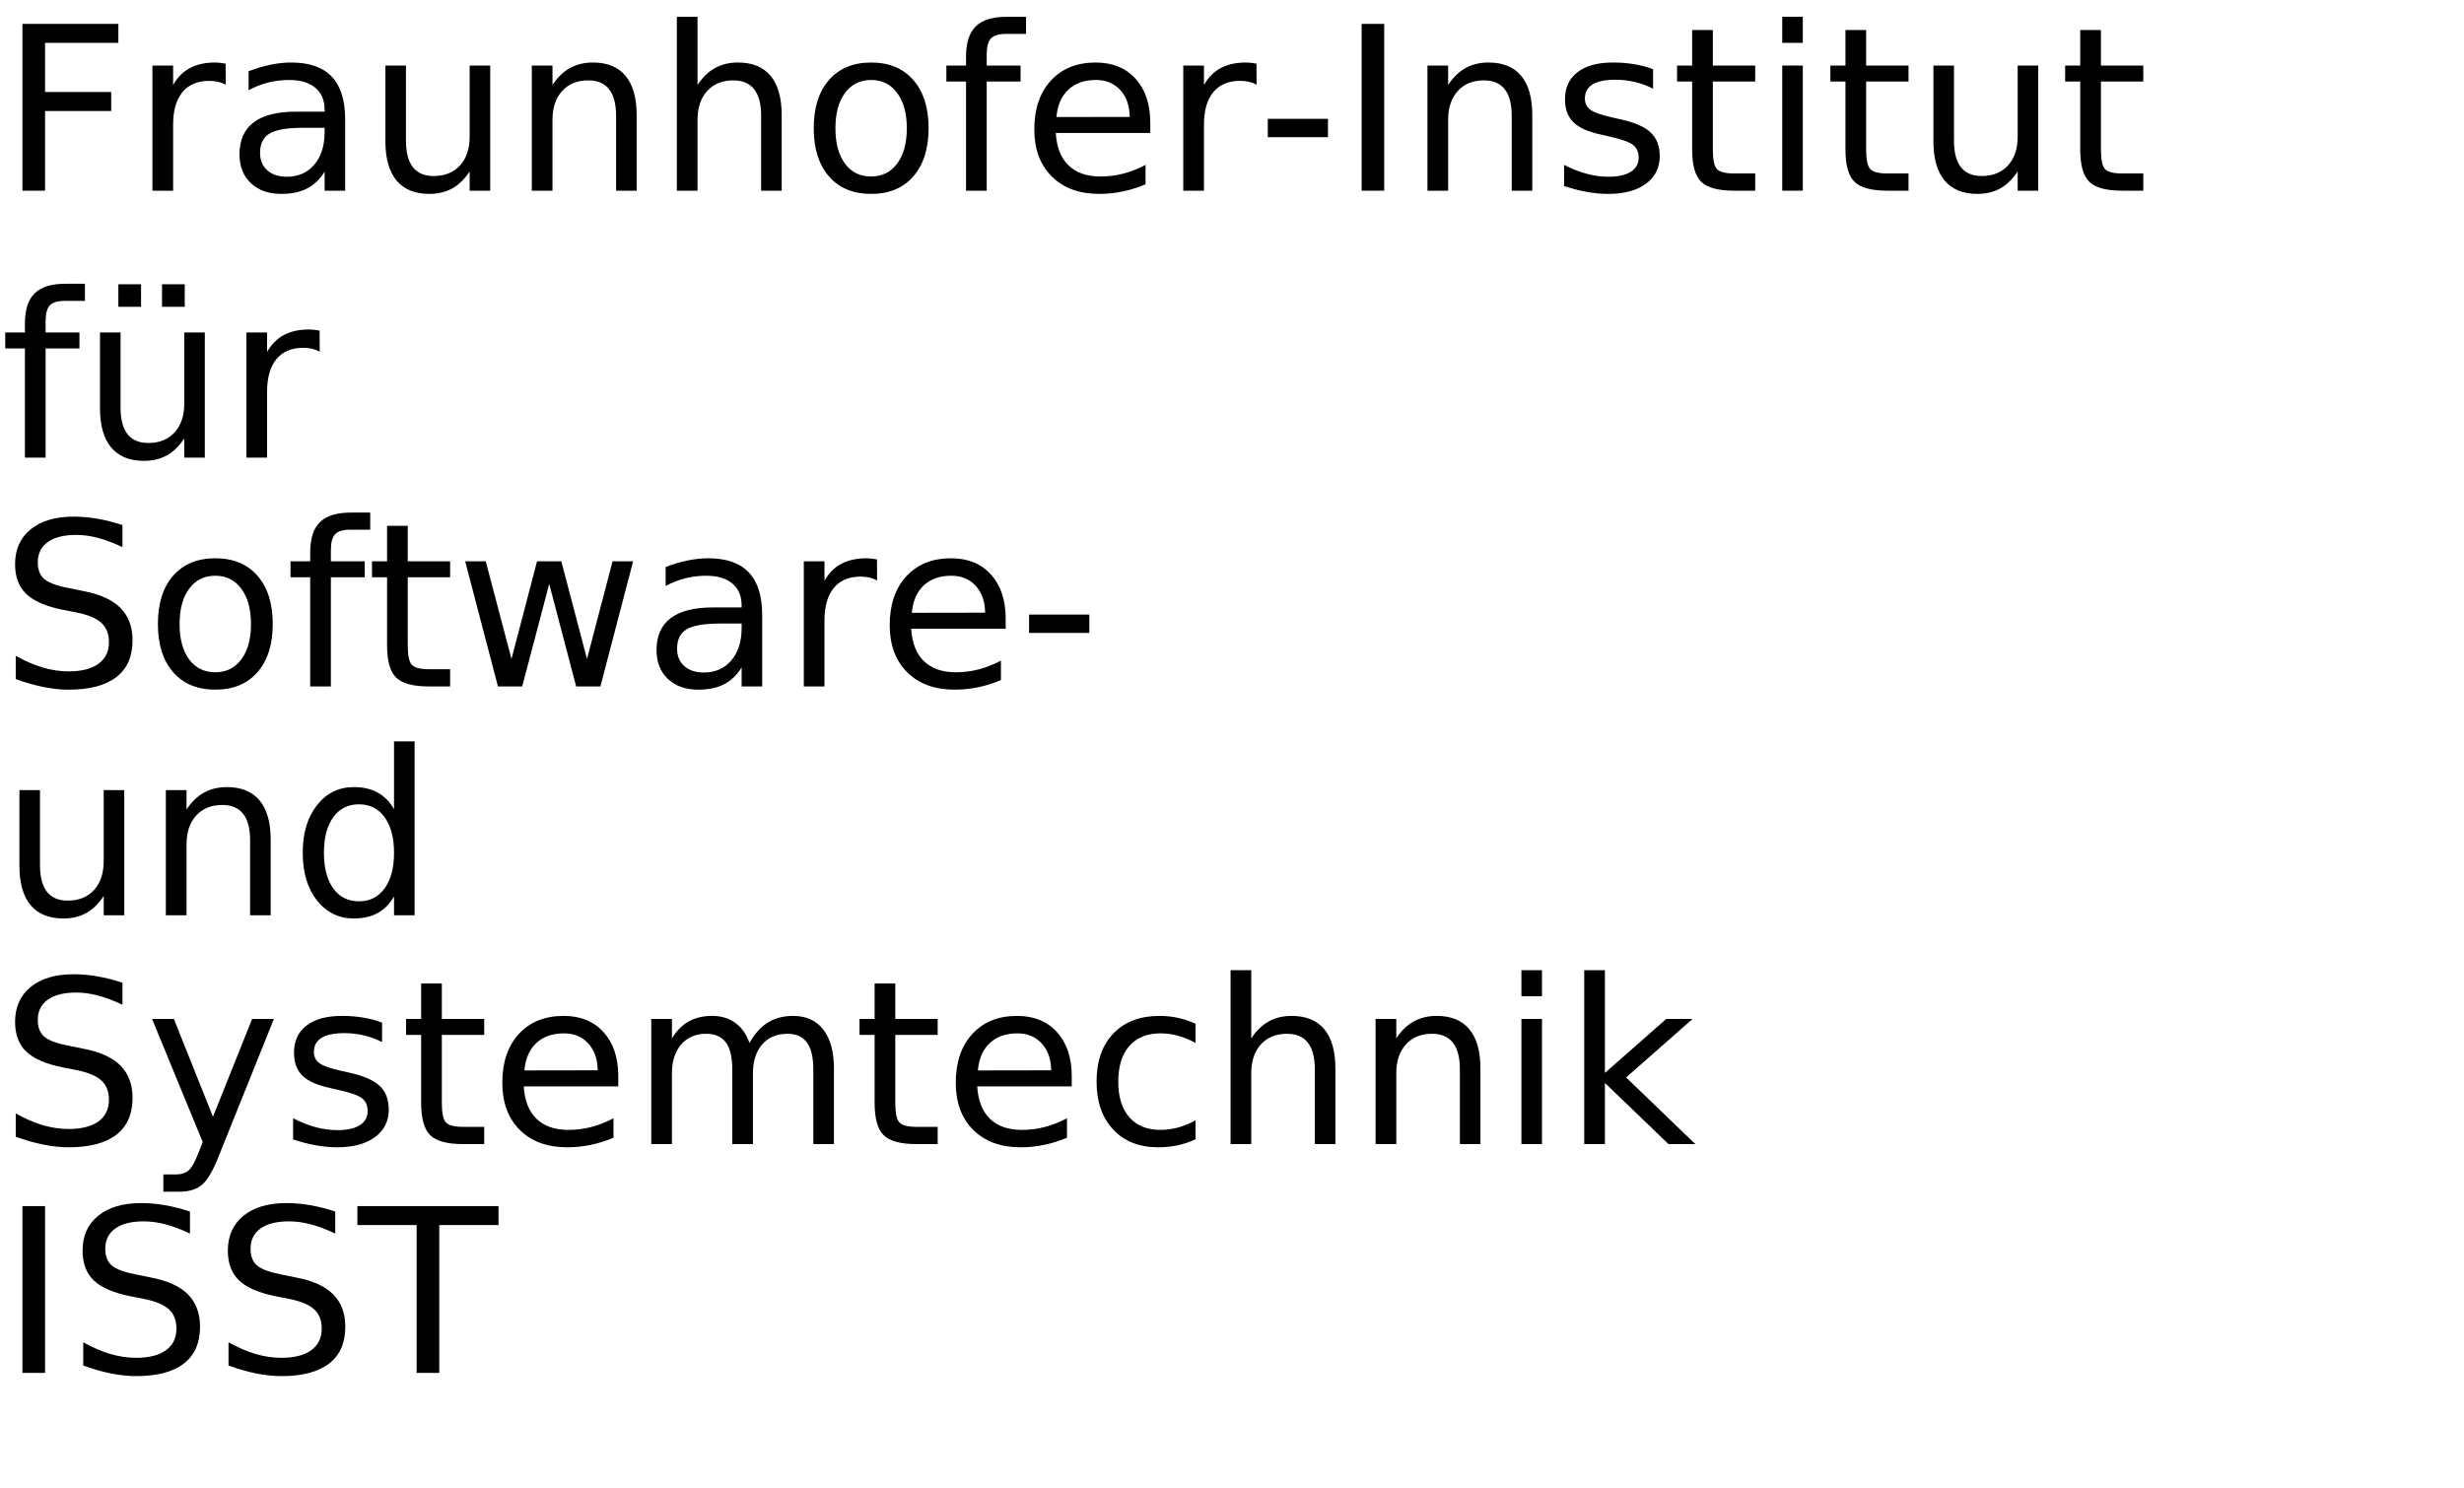
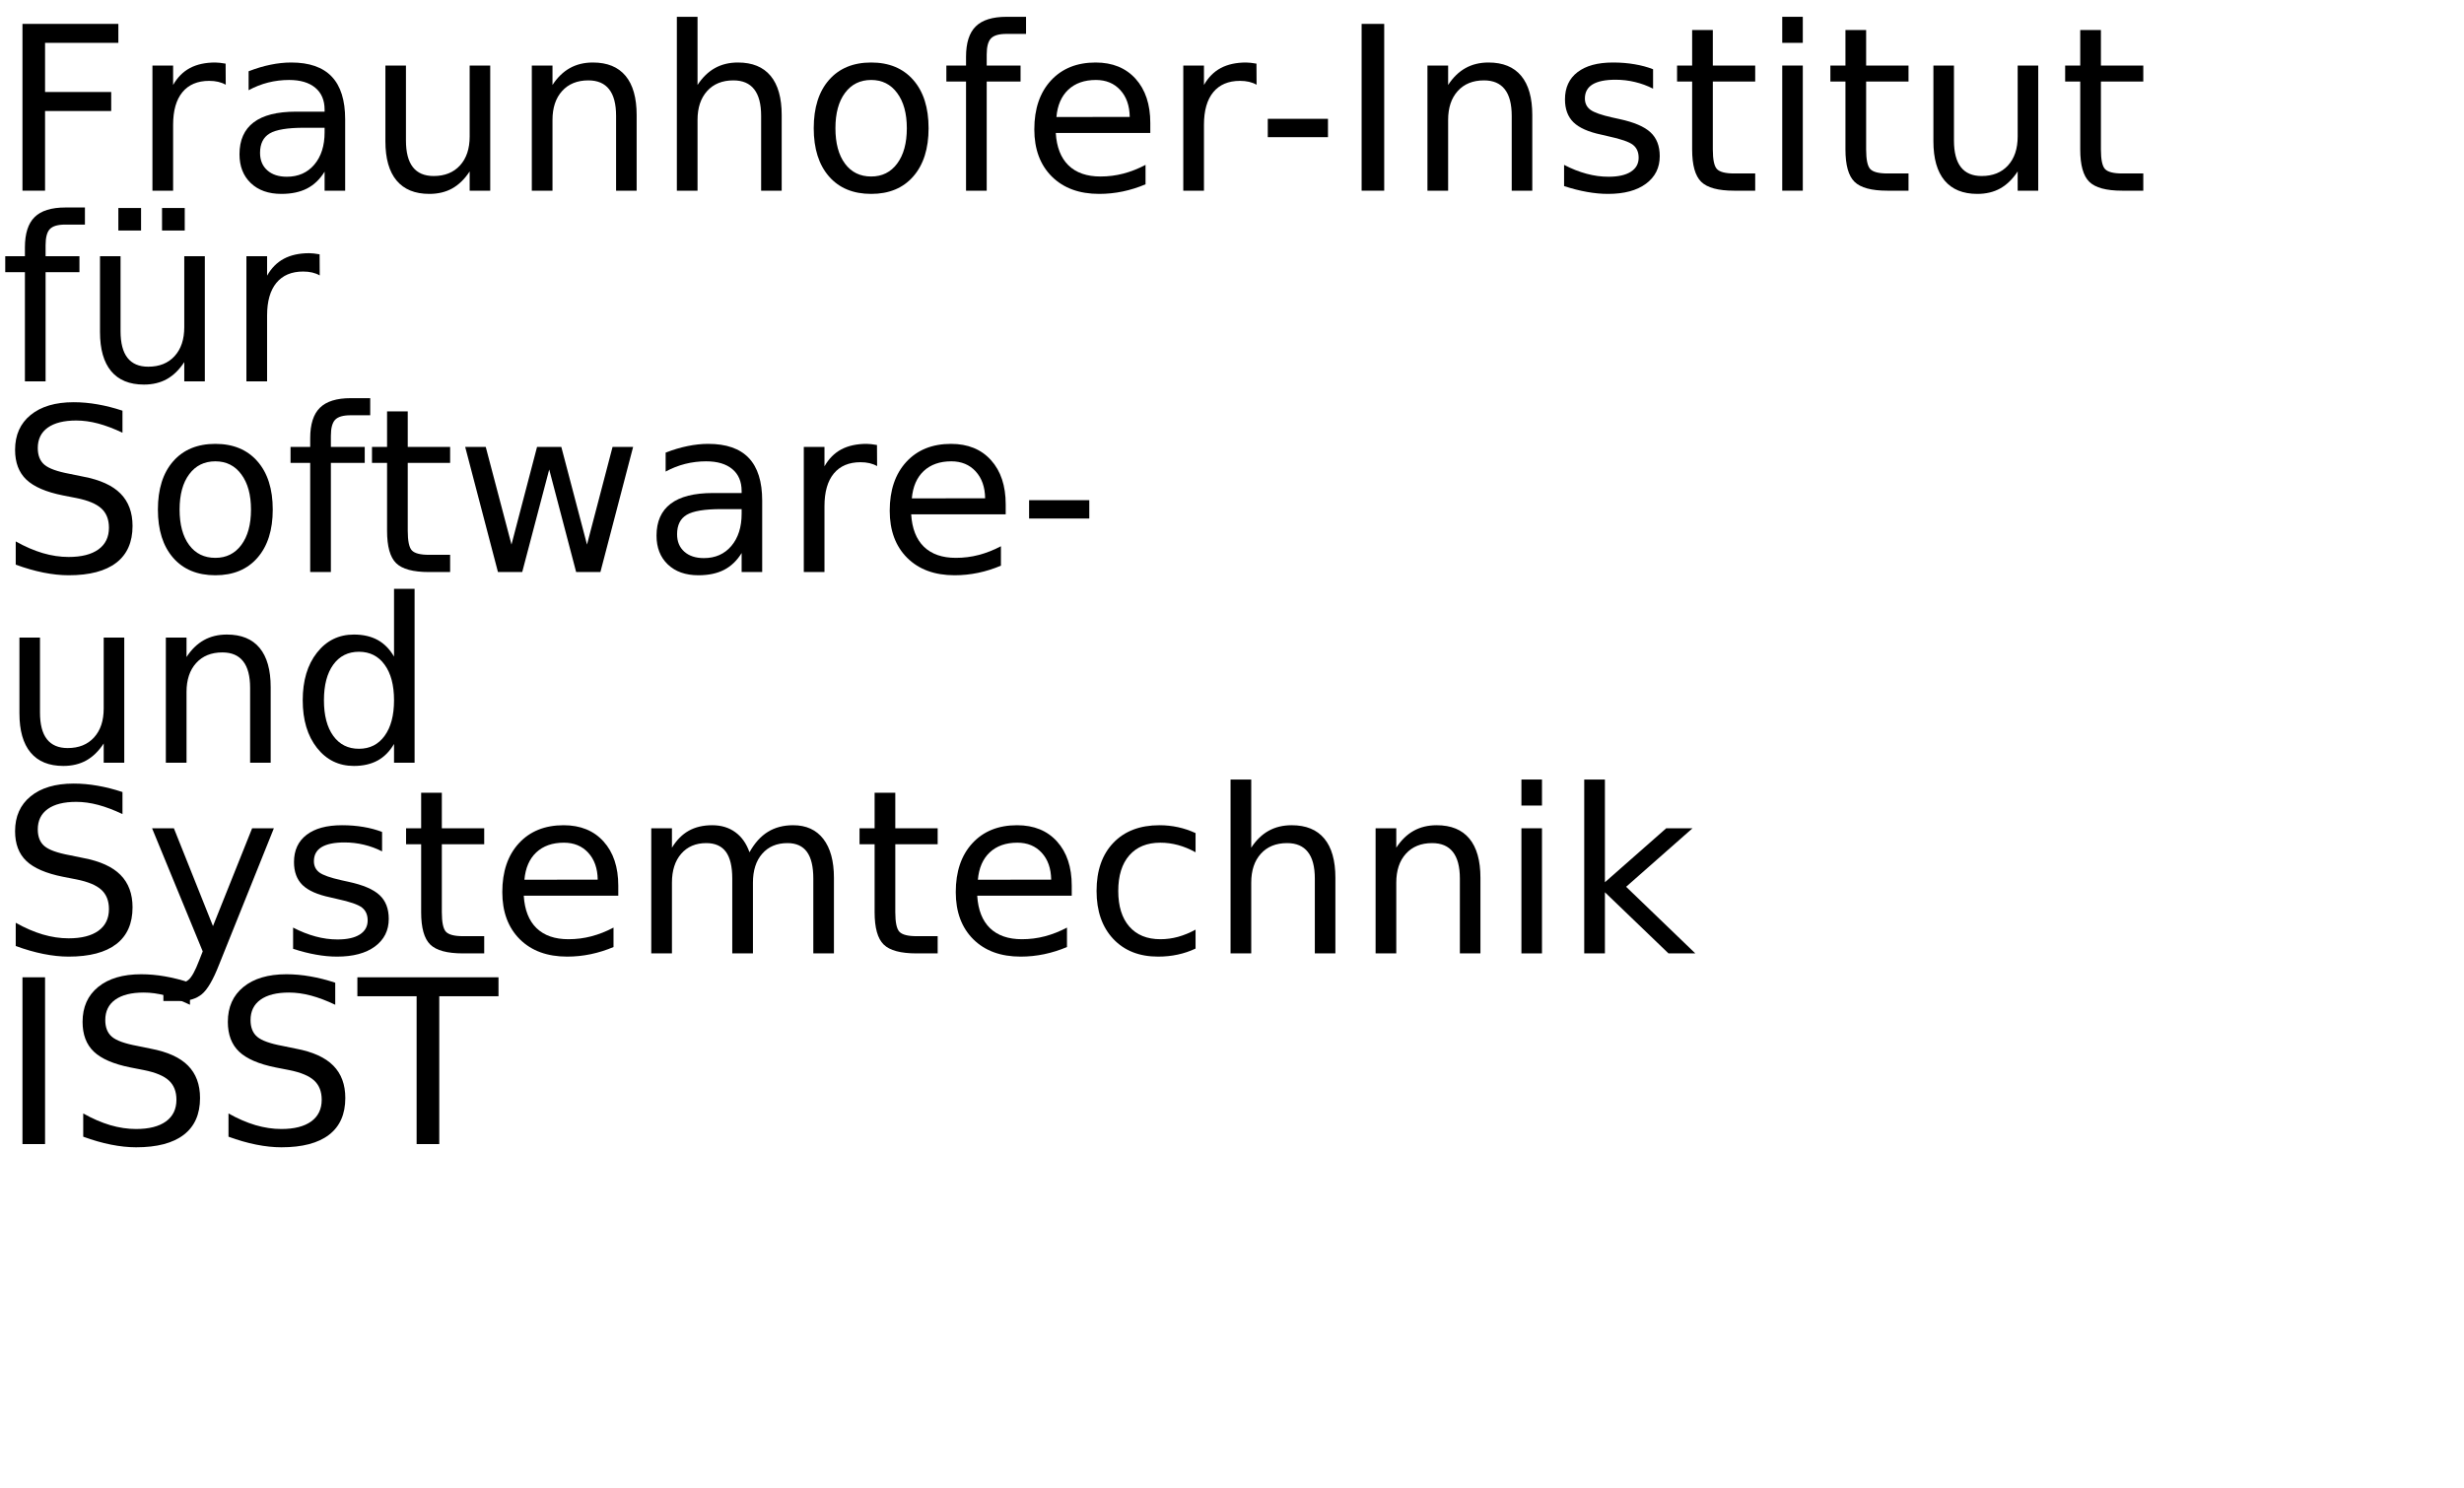
<svg xmlns="http://www.w3.org/2000/svg" xmlns:xlink="http://www.w3.org/1999/xlink" width="646" height="390" viewBox="0 0 646 390">
  <defs>
    <g>
      <g id="glyph-0-0">
        <path d="M 5.891 -43.734 L 31.031 -43.734 L 31.031 -38.766 L 11.812 -38.766 L 11.812 -25.875 L 29.156 -25.875 L 29.156 -20.891 L 11.812 -20.891 L 11.812 0 L 5.891 0 Z M 5.891 -43.734 " />
      </g>
      <g id="glyph-0-1">
        <path d="M 24.672 -27.781 C 24.066 -28.125 23.406 -28.379 22.688 -28.547 C 21.977 -28.711 21.191 -28.797 20.328 -28.797 C 17.285 -28.797 14.945 -27.805 13.312 -25.828 C 11.688 -23.848 10.875 -21 10.875 -17.281 L 10.875 0 L 5.453 0 L 5.453 -32.812 L 10.875 -32.812 L 10.875 -27.719 C 12 -29.707 13.469 -31.188 15.281 -32.156 C 17.102 -33.125 19.316 -33.609 21.922 -33.609 C 22.285 -33.609 22.691 -33.582 23.141 -33.531 C 23.586 -33.477 24.086 -33.406 24.641 -33.312 Z M 24.672 -27.781 " />
      </g>
      <g id="glyph-0-2">
        <path d="M 20.562 -16.5 C 16.207 -16.5 13.191 -16 11.516 -15 C 9.836 -14 9 -12.301 9 -9.906 C 9 -7.988 9.629 -6.469 10.891 -5.344 C 12.148 -4.219 13.863 -3.656 16.031 -3.656 C 19.02 -3.656 21.414 -4.711 23.219 -6.828 C 25.02 -8.953 25.922 -11.773 25.922 -15.297 L 25.922 -16.5 Z M 31.312 -18.719 L 31.312 0 L 25.922 0 L 25.922 -4.984 C 24.691 -2.992 23.16 -1.523 21.328 -0.578 C 19.492 0.367 17.25 0.844 14.594 0.844 C 11.227 0.844 8.555 -0.098 6.578 -1.984 C 4.598 -3.867 3.609 -6.391 3.609 -9.547 C 3.609 -13.242 4.844 -16.031 7.312 -17.906 C 9.781 -19.781 13.469 -20.719 18.375 -20.719 L 25.922 -20.719 L 25.922 -21.234 C 25.922 -23.723 25.102 -25.645 23.469 -27 C 21.844 -28.352 19.555 -29.031 16.609 -29.031 C 14.734 -29.031 12.906 -28.805 11.125 -28.359 C 9.352 -27.91 7.645 -27.238 6 -26.344 L 6 -31.312 C 7.977 -32.082 9.895 -32.656 11.75 -33.031 C 13.602 -33.414 15.41 -33.609 17.172 -33.609 C 21.91 -33.609 25.453 -32.375 27.797 -29.906 C 30.141 -27.445 31.312 -23.719 31.312 -18.719 Z M 31.312 -18.719 " />
      </g>
      <g id="glyph-0-3">
        <path d="M 5.094 -12.953 L 5.094 -32.812 L 10.484 -32.812 L 10.484 -13.156 C 10.484 -10.051 11.086 -7.723 12.297 -6.172 C 13.516 -4.617 15.332 -3.844 17.75 -3.844 C 20.664 -3.844 22.969 -4.77 24.656 -6.625 C 26.344 -8.477 27.188 -11.004 27.188 -14.203 L 27.188 -32.812 L 32.578 -32.812 L 32.578 0 L 27.188 0 L 27.188 -5.047 C 25.875 -3.047 24.352 -1.562 22.625 -0.594 C 20.906 0.363 18.898 0.844 16.609 0.844 C 12.836 0.844 9.973 -0.328 8.016 -2.672 C 6.066 -5.016 5.094 -8.441 5.094 -12.953 Z M 18.656 -33.609 Z M 18.656 -33.609 " />
      </g>
      <g id="glyph-0-4">
        <path d="M 32.938 -19.812 L 32.938 0 L 27.547 0 L 27.547 -19.625 C 27.547 -22.727 26.938 -25.051 25.719 -26.594 C 24.508 -28.145 22.695 -28.922 20.281 -28.922 C 17.363 -28.922 15.066 -27.988 13.391 -26.125 C 11.711 -24.27 10.875 -21.742 10.875 -18.547 L 10.875 0 L 5.453 0 L 5.453 -32.812 L 10.875 -32.812 L 10.875 -27.719 C 12.156 -29.688 13.672 -31.16 15.422 -32.141 C 17.172 -33.117 19.188 -33.609 21.469 -33.609 C 25.238 -33.609 28.094 -32.441 30.031 -30.109 C 31.969 -27.773 32.938 -24.344 32.938 -19.812 Z M 32.938 -19.812 " />
      </g>
      <g id="glyph-0-5">
        <path d="M 32.938 -19.812 L 32.938 0 L 27.547 0 L 27.547 -19.625 C 27.547 -22.727 26.938 -25.051 25.719 -26.594 C 24.508 -28.145 22.695 -28.922 20.281 -28.922 C 17.363 -28.922 15.066 -27.988 13.391 -26.125 C 11.711 -24.27 10.875 -21.742 10.875 -18.547 L 10.875 0 L 5.453 0 L 5.453 -45.594 L 10.875 -45.594 L 10.875 -27.719 C 12.156 -29.688 13.672 -31.16 15.422 -32.141 C 17.172 -33.117 19.188 -33.609 21.469 -33.609 C 25.238 -33.609 28.094 -32.441 30.031 -30.109 C 31.969 -27.773 32.938 -24.344 32.938 -19.812 Z M 32.938 -19.812 " />
      </g>
      <g id="glyph-0-6">
        <path d="M 18.375 -29.031 C 15.477 -29.031 13.191 -27.898 11.516 -25.641 C 9.836 -23.391 9 -20.301 9 -16.375 C 9 -12.445 9.832 -9.352 11.5 -7.094 C 13.164 -4.844 15.457 -3.719 18.375 -3.719 C 21.238 -3.719 23.508 -4.848 25.188 -7.109 C 26.875 -9.379 27.719 -12.469 27.719 -16.375 C 27.719 -20.258 26.875 -23.336 25.188 -25.609 C 23.508 -27.891 21.238 -29.031 18.375 -29.031 Z M 18.375 -33.609 C 23.062 -33.609 26.738 -32.082 29.406 -29.031 C 32.082 -25.988 33.422 -21.77 33.422 -16.375 C 33.422 -11.008 32.082 -6.797 29.406 -3.734 C 26.738 -0.68 23.062 0.844 18.375 0.844 C 13.664 0.844 9.977 -0.68 7.312 -3.734 C 4.645 -6.797 3.312 -11.008 3.312 -16.375 C 3.312 -21.77 4.645 -25.988 7.312 -29.031 C 9.977 -32.082 13.664 -33.609 18.375 -33.609 Z M 18.375 -33.609 " />
      </g>
      <g id="glyph-0-7">
        <path d="M 22.266 -45.594 L 22.266 -41.109 L 17.109 -41.109 C 15.172 -41.109 13.828 -40.719 13.078 -39.938 C 12.328 -39.156 11.953 -37.75 11.953 -35.719 L 11.953 -32.812 L 20.828 -32.812 L 20.828 -28.625 L 11.953 -28.625 L 11.953 0 L 6.531 0 L 6.531 -28.625 L 1.375 -28.625 L 1.375 -32.812 L 6.531 -32.812 L 6.531 -35.094 C 6.531 -38.75 7.379 -41.41 9.078 -43.078 C 10.773 -44.754 13.473 -45.594 17.172 -45.594 Z M 22.266 -45.594 " />
      </g>
      <g id="glyph-0-8">
        <path d="M 33.719 -17.75 L 33.719 -15.125 L 8.938 -15.125 C 9.164 -11.406 10.281 -8.57 12.281 -6.625 C 14.289 -4.688 17.082 -3.719 20.656 -3.719 C 22.727 -3.719 24.734 -3.973 26.672 -4.484 C 28.617 -4.992 30.551 -5.754 32.469 -6.766 L 32.469 -1.672 C 30.531 -0.848 28.547 -0.223 26.516 0.203 C 24.484 0.629 22.422 0.844 20.328 0.844 C 15.098 0.844 10.953 -0.676 7.891 -3.719 C 4.836 -6.77 3.312 -10.891 3.312 -16.078 C 3.312 -21.453 4.758 -25.719 7.656 -28.875 C 10.562 -32.031 14.473 -33.609 19.391 -33.609 C 23.805 -33.609 27.297 -32.188 29.859 -29.344 C 32.43 -26.5 33.719 -22.633 33.719 -17.75 Z M 28.328 -19.344 C 28.285 -22.289 27.457 -24.641 25.844 -26.391 C 24.238 -28.148 22.109 -29.031 19.453 -29.031 C 16.441 -29.031 14.031 -28.18 12.219 -26.484 C 10.414 -24.785 9.379 -22.395 9.109 -19.312 Z M 28.328 -19.344 " />
      </g>
      <g id="glyph-0-9">
        <path d="M 2.938 -18.844 L 18.719 -18.844 L 18.719 -14.031 L 2.938 -14.031 Z M 2.938 -18.844 " />
      </g>
      <g id="glyph-0-10">
        <path d="M 5.891 -43.734 L 11.812 -43.734 L 11.812 0 L 5.891 0 Z M 5.891 -43.734 " />
      </g>
      <g id="glyph-0-11">
        <path d="M 26.578 -31.844 L 26.578 -26.75 C 25.047 -27.531 23.457 -28.113 21.812 -28.5 C 20.176 -28.895 18.484 -29.094 16.734 -29.094 C 14.055 -29.094 12.047 -28.68 10.703 -27.859 C 9.367 -27.035 8.703 -25.805 8.703 -24.172 C 8.703 -22.922 9.18 -21.938 10.141 -21.219 C 11.098 -20.508 13.02 -19.832 15.906 -19.188 L 17.75 -18.781 C 21.582 -17.957 24.301 -16.797 25.906 -15.297 C 27.52 -13.805 28.328 -11.723 28.328 -9.047 C 28.328 -6.004 27.117 -3.594 24.703 -1.812 C 22.297 -0.039 18.984 0.844 14.766 0.844 C 13.004 0.844 11.172 0.672 9.266 0.328 C 7.367 -0.004 5.363 -0.516 3.25 -1.203 L 3.25 -6.766 C 5.238 -5.734 7.203 -4.957 9.141 -4.438 C 11.078 -3.914 12.992 -3.656 14.891 -3.656 C 17.422 -3.656 19.367 -4.086 20.734 -4.953 C 22.109 -5.828 22.797 -7.055 22.797 -8.641 C 22.797 -10.109 22.301 -11.234 21.312 -12.016 C 20.32 -12.797 18.16 -13.547 14.828 -14.266 L 12.953 -14.703 C 9.609 -15.41 7.191 -16.488 5.703 -17.938 C 4.223 -19.395 3.484 -21.395 3.484 -23.938 C 3.484 -27.02 4.578 -29.398 6.766 -31.078 C 8.953 -32.766 12.055 -33.609 16.078 -33.609 C 18.078 -33.609 19.953 -33.457 21.703 -33.156 C 23.461 -32.863 25.086 -32.426 26.578 -31.844 Z M 26.578 -31.844 " />
      </g>
      <g id="glyph-0-12">
        <path d="M 10.984 -42.125 L 10.984 -32.812 L 22.094 -32.812 L 22.094 -28.625 L 10.984 -28.625 L 10.984 -10.812 C 10.984 -8.133 11.348 -6.414 12.078 -5.656 C 12.816 -4.895 14.305 -4.516 16.547 -4.516 L 22.094 -4.516 L 22.094 0 L 16.547 0 C 12.391 0 9.52 -0.773 7.938 -2.328 C 6.352 -3.879 5.562 -6.707 5.562 -10.812 L 5.562 -28.625 L 1.609 -28.625 L 1.609 -32.812 L 5.562 -32.812 L 5.562 -42.125 Z M 10.984 -42.125 " />
      </g>
      <g id="glyph-0-13">
        <path d="M 5.656 -32.812 L 11.047 -32.812 L 11.047 0 L 5.656 0 Z M 5.656 -45.594 L 11.047 -45.594 L 11.047 -38.766 L 5.656 -38.766 Z M 5.656 -45.594 " />
      </g>
      <g id="glyph-0-14">
        <path d="M 5.094 -12.953 L 5.094 -32.812 L 10.484 -32.812 L 10.484 -13.156 C 10.484 -10.051 11.086 -7.723 12.297 -6.172 C 13.516 -4.617 15.332 -3.844 17.75 -3.844 C 20.664 -3.844 22.969 -4.77 24.656 -6.625 C 26.344 -8.477 27.188 -11.004 27.188 -14.203 L 27.188 -32.812 L 32.578 -32.812 L 32.578 0 L 27.188 0 L 27.188 -5.047 C 25.875 -3.047 24.352 -1.562 22.625 -0.594 C 20.906 0.363 18.898 0.844 16.609 0.844 C 12.836 0.844 9.973 -0.328 8.016 -2.672 C 6.066 -5.016 5.094 -8.441 5.094 -12.953 Z M 18.656 -33.609 Z M 21.359 -45.469 L 27.312 -45.469 L 27.312 -39.547 L 21.359 -39.547 Z M 9.906 -45.469 L 15.859 -45.469 L 15.859 -39.547 L 9.906 -39.547 Z M 9.906 -45.469 " />
      </g>
      <g id="glyph-0-15">
        <path d="M 32.109 -42.312 L 32.109 -36.531 C 29.859 -37.602 27.738 -38.406 25.75 -38.938 C 23.758 -39.469 21.836 -39.734 19.984 -39.734 C 16.754 -39.734 14.266 -39.109 12.516 -37.859 C 10.773 -36.609 9.906 -34.828 9.906 -32.516 C 9.906 -30.586 10.484 -29.129 11.641 -28.141 C 12.805 -27.148 15.008 -26.352 18.25 -25.75 L 21.828 -25.016 C 26.242 -24.18 29.5 -22.703 31.594 -20.578 C 33.695 -18.461 34.75 -15.629 34.75 -12.078 C 34.75 -7.836 33.328 -4.625 30.484 -2.438 C 27.641 -0.25 23.473 0.844 17.984 0.844 C 15.922 0.844 13.719 0.609 11.375 0.141 C 9.039 -0.328 6.625 -1.02 4.125 -1.938 L 4.125 -8.031 C 6.531 -6.676 8.883 -5.656 11.188 -4.969 C 13.5 -4.289 15.766 -3.953 17.984 -3.953 C 21.367 -3.953 23.977 -4.613 25.812 -5.938 C 27.645 -7.27 28.562 -9.164 28.562 -11.625 C 28.562 -13.781 27.898 -15.461 26.578 -16.672 C 25.266 -17.879 23.102 -18.785 20.094 -19.391 L 16.5 -20.094 C 12.082 -20.977 8.883 -22.359 6.906 -24.234 C 4.938 -26.109 3.953 -28.711 3.953 -32.047 C 3.953 -35.922 5.312 -38.969 8.031 -41.188 C 10.758 -43.414 14.52 -44.531 19.312 -44.531 C 21.363 -44.531 23.453 -44.344 25.578 -43.969 C 27.703 -43.602 29.879 -43.051 32.109 -42.312 Z M 32.109 -42.312 " />
      </g>
      <g id="glyph-0-16">
        <path d="M 2.516 -32.812 L 7.906 -32.812 L 14.656 -7.203 L 21.359 -32.812 L 27.719 -32.812 L 34.453 -7.203 L 41.156 -32.812 L 46.547 -32.812 L 37.969 0 L 31.609 0 L 24.547 -26.891 L 17.469 0 L 11.109 0 Z M 2.516 -32.812 " />
      </g>
      <g id="glyph-0-17">
        <path d="M 27.25 -27.828 L 27.25 -45.594 L 32.641 -45.594 L 32.641 0 L 27.25 0 L 27.25 -4.922 C 26.113 -2.973 24.68 -1.523 22.953 -0.578 C 21.223 0.367 19.148 0.844 16.734 0.844 C 12.766 0.844 9.535 -0.734 7.047 -3.891 C 4.555 -7.055 3.312 -11.219 3.312 -16.375 C 3.312 -21.531 4.555 -25.691 7.047 -28.859 C 9.535 -32.023 12.766 -33.609 16.734 -33.609 C 19.148 -33.609 21.223 -33.133 22.953 -32.188 C 24.68 -31.238 26.113 -29.785 27.25 -27.828 Z M 8.875 -16.375 C 8.875 -12.414 9.688 -9.305 11.312 -7.047 C 12.945 -4.785 15.191 -3.656 18.047 -3.656 C 20.898 -3.656 23.145 -4.785 24.781 -7.047 C 26.426 -9.305 27.25 -12.414 27.25 -16.375 C 27.25 -20.344 26.426 -23.453 24.781 -25.703 C 23.145 -27.961 20.898 -29.094 18.047 -29.094 C 15.191 -29.094 12.945 -27.961 11.312 -25.703 C 9.688 -23.453 8.875 -20.344 8.875 -16.375 Z M 8.875 -16.375 " />
      </g>
      <g id="glyph-0-18">
        <path d="M 19.312 3.047 C 17.781 6.953 16.289 9.5 14.844 10.688 C 13.406 11.883 11.473 12.484 9.047 12.484 L 4.75 12.484 L 4.75 7.969 L 7.906 7.969 C 9.395 7.969 10.547 7.613 11.359 6.906 C 12.18 6.207 13.094 4.551 14.094 1.938 L 15.062 -0.531 L 1.781 -32.812 L 7.5 -32.812 L 17.75 -7.156 L 28.016 -32.812 L 33.719 -32.812 Z M 19.312 3.047 " />
      </g>
      <g id="glyph-0-19">
        <path d="M 31.203 -26.516 C 32.547 -28.93 34.156 -30.719 36.031 -31.875 C 37.906 -33.031 40.113 -33.609 42.656 -33.609 C 46.07 -33.609 48.707 -32.41 50.562 -30.016 C 52.414 -27.617 53.344 -24.219 53.344 -19.812 L 53.344 0 L 47.938 0 L 47.938 -19.625 C 47.938 -22.77 47.379 -25.102 46.266 -26.625 C 45.148 -28.156 43.445 -28.922 41.156 -28.922 C 38.363 -28.922 36.156 -27.988 34.531 -26.125 C 32.914 -24.27 32.109 -21.742 32.109 -18.547 L 32.109 0 L 26.688 0 L 26.688 -19.625 C 26.688 -22.789 26.129 -25.129 25.016 -26.641 C 23.898 -28.16 22.18 -28.922 19.859 -28.922 C 17.109 -28.922 14.922 -27.988 13.297 -26.125 C 11.68 -24.258 10.875 -21.734 10.875 -18.547 L 10.875 0 L 5.453 0 L 5.453 -32.812 L 10.875 -32.812 L 10.875 -27.719 C 12.102 -29.727 13.578 -31.211 15.297 -32.172 C 17.016 -33.129 19.055 -33.609 21.422 -33.609 C 23.797 -33.609 25.816 -33 27.484 -31.781 C 29.16 -30.57 30.398 -28.816 31.203 -26.516 Z M 31.203 -26.516 " />
      </g>
      <g id="glyph-0-20">
        <path d="M 29.266 -31.547 L 29.266 -26.516 C 27.742 -27.359 26.219 -27.988 24.688 -28.406 C 23.156 -28.82 21.609 -29.031 20.047 -29.031 C 16.547 -29.031 13.828 -27.922 11.891 -25.703 C 9.961 -23.492 9 -20.383 9 -16.375 C 9 -12.375 9.961 -9.266 11.891 -7.047 C 13.828 -4.828 16.547 -3.719 20.047 -3.719 C 21.609 -3.719 23.156 -3.926 24.688 -4.344 C 26.219 -4.77 27.742 -5.398 29.266 -6.234 L 29.266 -1.266 C 27.766 -0.555 26.207 -0.031 24.594 0.312 C 22.977 0.664 21.266 0.844 19.453 0.844 C 14.516 0.844 10.586 -0.707 7.672 -3.812 C 4.766 -6.914 3.312 -11.102 3.312 -16.375 C 3.312 -21.727 4.781 -25.938 7.719 -29 C 10.656 -32.07 14.688 -33.609 19.812 -33.609 C 21.469 -33.609 23.086 -33.438 24.672 -33.094 C 26.254 -32.75 27.785 -32.234 29.266 -31.547 Z M 29.266 -31.547 " />
      </g>
      <g id="glyph-0-21">
        <path d="M 5.453 -45.594 L 10.875 -45.594 L 10.875 -18.656 L 26.953 -32.812 L 33.844 -32.812 L 16.438 -17.469 L 34.578 0 L 27.547 0 L 10.875 -16.031 L 10.875 0 L 5.453 0 Z M 5.453 -45.594 " />
      </g>
      <g id="glyph-0-22">
        <path d="M -0.172 -43.734 L 36.828 -43.734 L 36.828 -38.766 L 21.297 -38.766 L 21.297 0 L 15.359 0 L 15.359 -38.766 L -0.172 -38.766 Z M -0.172 -43.734 " />
      </g>
    </g>
  </defs>
  <g fill="rgb(0%, 0%, 0%)" fill-opacity="1">
    <use xlink:href="#glyph-0-0" x="0" y="50" />
    <use xlink:href="#glyph-0-1" x="34.512" y="50" />
    <use xlink:href="#glyph-0-2" x="59.18" y="50" />
    <use xlink:href="#glyph-0-3" x="95.947" y="50" />
    <use xlink:href="#glyph-0-4" x="133.975" y="50" />
    <use xlink:href="#glyph-0-5" x="172.002" y="50" />
    <use xlink:href="#glyph-0-6" x="210.029" y="50" />
    <use xlink:href="#glyph-0-7" x="246.738" y="50" />
    <use xlink:href="#glyph-0-8" x="267.861" y="50" />
    <use xlink:href="#glyph-0-1" x="304.775" y="50" />
    <use xlink:href="#glyph-0-9" x="329.443" y="50" />
    <use xlink:href="#glyph-0-10" x="351.094" y="50" />
    <use xlink:href="#glyph-0-4" x="368.789" y="50" />
    <use xlink:href="#glyph-0-11" x="406.816" y="50" />
    <use xlink:href="#glyph-0-12" x="438.076" y="50" />
    <use xlink:href="#glyph-0-13" x="461.602" y="50" />
    <use xlink:href="#glyph-0-12" x="478.271" y="50" />
    <use xlink:href="#glyph-0-3" x="501.797" y="50" />
    <use xlink:href="#glyph-0-12" x="539.824" y="50" />
  </g>
  <g fill="rgb(0%, 0%, 0%)" fill-opacity="1">
-     <use xlink:href="#glyph-0-7" x="0" y="120" />
-     <use xlink:href="#glyph-0-14" x="21.123" y="120" />
-     <use xlink:href="#glyph-0-1" x="59.15" y="120" />
+     <use xlink:href="#glyph-0-7" x="0" y="100" />
+     <use xlink:href="#glyph-0-14" x="21.123" y="100" />
+     <use xlink:href="#glyph-0-1" x="59.15" y="100" />
  </g>
  <g fill="rgb(0%, 0%, 0%)" fill-opacity="1">
-     <use xlink:href="#glyph-0-15" x="0" y="180" />
-     <use xlink:href="#glyph-0-6" x="38.086" y="180" />
-     <use xlink:href="#glyph-0-7" x="74.795" y="180" />
-     <use xlink:href="#glyph-0-12" x="95.918" y="180" />
-     <use xlink:href="#glyph-0-16" x="119.443" y="180" />
-     <use xlink:href="#glyph-0-2" x="168.516" y="180" />
-     <use xlink:href="#glyph-0-1" x="205.283" y="180" />
-     <use xlink:href="#glyph-0-8" x="229.951" y="180" />
-     <use xlink:href="#glyph-0-9" x="266.865" y="180" />
+     <use xlink:href="#glyph-0-15" x="0" y="150" />
+     <use xlink:href="#glyph-0-6" x="38.086" y="150" />
+     <use xlink:href="#glyph-0-7" x="74.795" y="150" />
+     <use xlink:href="#glyph-0-12" x="95.918" y="150" />
+     <use xlink:href="#glyph-0-16" x="119.443" y="150" />
+     <use xlink:href="#glyph-0-2" x="168.516" y="150" />
+     <use xlink:href="#glyph-0-1" x="205.283" y="150" />
+     <use xlink:href="#glyph-0-8" x="229.951" y="150" />
+     <use xlink:href="#glyph-0-9" x="266.865" y="150" />
  </g>
  <g fill="rgb(0%, 0%, 0%)" fill-opacity="1">
-     <use xlink:href="#glyph-0-3" x="0" y="240" />
-     <use xlink:href="#glyph-0-4" x="38.027" y="240" />
-     <use xlink:href="#glyph-0-17" x="76.055" y="240" />
+     <use xlink:href="#glyph-0-3" x="0" y="200" />
+     <use xlink:href="#glyph-0-4" x="38.027" y="200" />
+     <use xlink:href="#glyph-0-17" x="76.055" y="200" />
  </g>
  <g fill="rgb(0%, 0%, 0%)" fill-opacity="1">
-     <use xlink:href="#glyph-0-15" x="0" y="300" />
-     <use xlink:href="#glyph-0-18" x="38.086" y="300" />
-     <use xlink:href="#glyph-0-11" x="73.594" y="300" />
-     <use xlink:href="#glyph-0-12" x="104.854" y="300" />
-     <use xlink:href="#glyph-0-8" x="128.379" y="300" />
-     <use xlink:href="#glyph-0-19" x="165.293" y="300" />
-     <use xlink:href="#glyph-0-12" x="223.74" y="300" />
-     <use xlink:href="#glyph-0-8" x="247.266" y="300" />
-     <use xlink:href="#glyph-0-20" x="284.18" y="300" />
-     <use xlink:href="#glyph-0-5" x="317.168" y="300" />
-     <use xlink:href="#glyph-0-4" x="355.195" y="300" />
-     <use xlink:href="#glyph-0-13" x="393.223" y="300" />
-     <use xlink:href="#glyph-0-21" x="409.893" y="300" />
+     <use xlink:href="#glyph-0-15" x="0" y="250" />
+     <use xlink:href="#glyph-0-18" x="38.086" y="250" />
+     <use xlink:href="#glyph-0-11" x="73.594" y="250" />
+     <use xlink:href="#glyph-0-12" x="104.854" y="250" />
+     <use xlink:href="#glyph-0-8" x="128.379" y="250" />
+     <use xlink:href="#glyph-0-19" x="165.293" y="250" />
+     <use xlink:href="#glyph-0-12" x="223.74" y="250" />
+     <use xlink:href="#glyph-0-8" x="247.266" y="250" />
+     <use xlink:href="#glyph-0-20" x="284.18" y="250" />
+     <use xlink:href="#glyph-0-5" x="317.168" y="250" />
+     <use xlink:href="#glyph-0-4" x="355.195" y="250" />
+     <use xlink:href="#glyph-0-13" x="393.223" y="250" />
+     <use xlink:href="#glyph-0-21" x="409.893" y="250" />
  </g>
  <g fill="rgb(0%, 0%, 0%)" fill-opacity="1">
-     <use xlink:href="#glyph-0-10" x="0" y="360" />
-     <use xlink:href="#glyph-0-15" x="17.695" y="360" />
-     <use xlink:href="#glyph-0-15" x="55.781" y="360" />
-     <use xlink:href="#glyph-0-22" x="93.867" y="360" />
+     <use xlink:href="#glyph-0-10" x="0" y="300" />
+     <use xlink:href="#glyph-0-15" x="17.695" y="300" />
+     <use xlink:href="#glyph-0-15" x="55.781" y="300" />
+     <use xlink:href="#glyph-0-22" x="93.867" y="300" />
  </g>
</svg>
